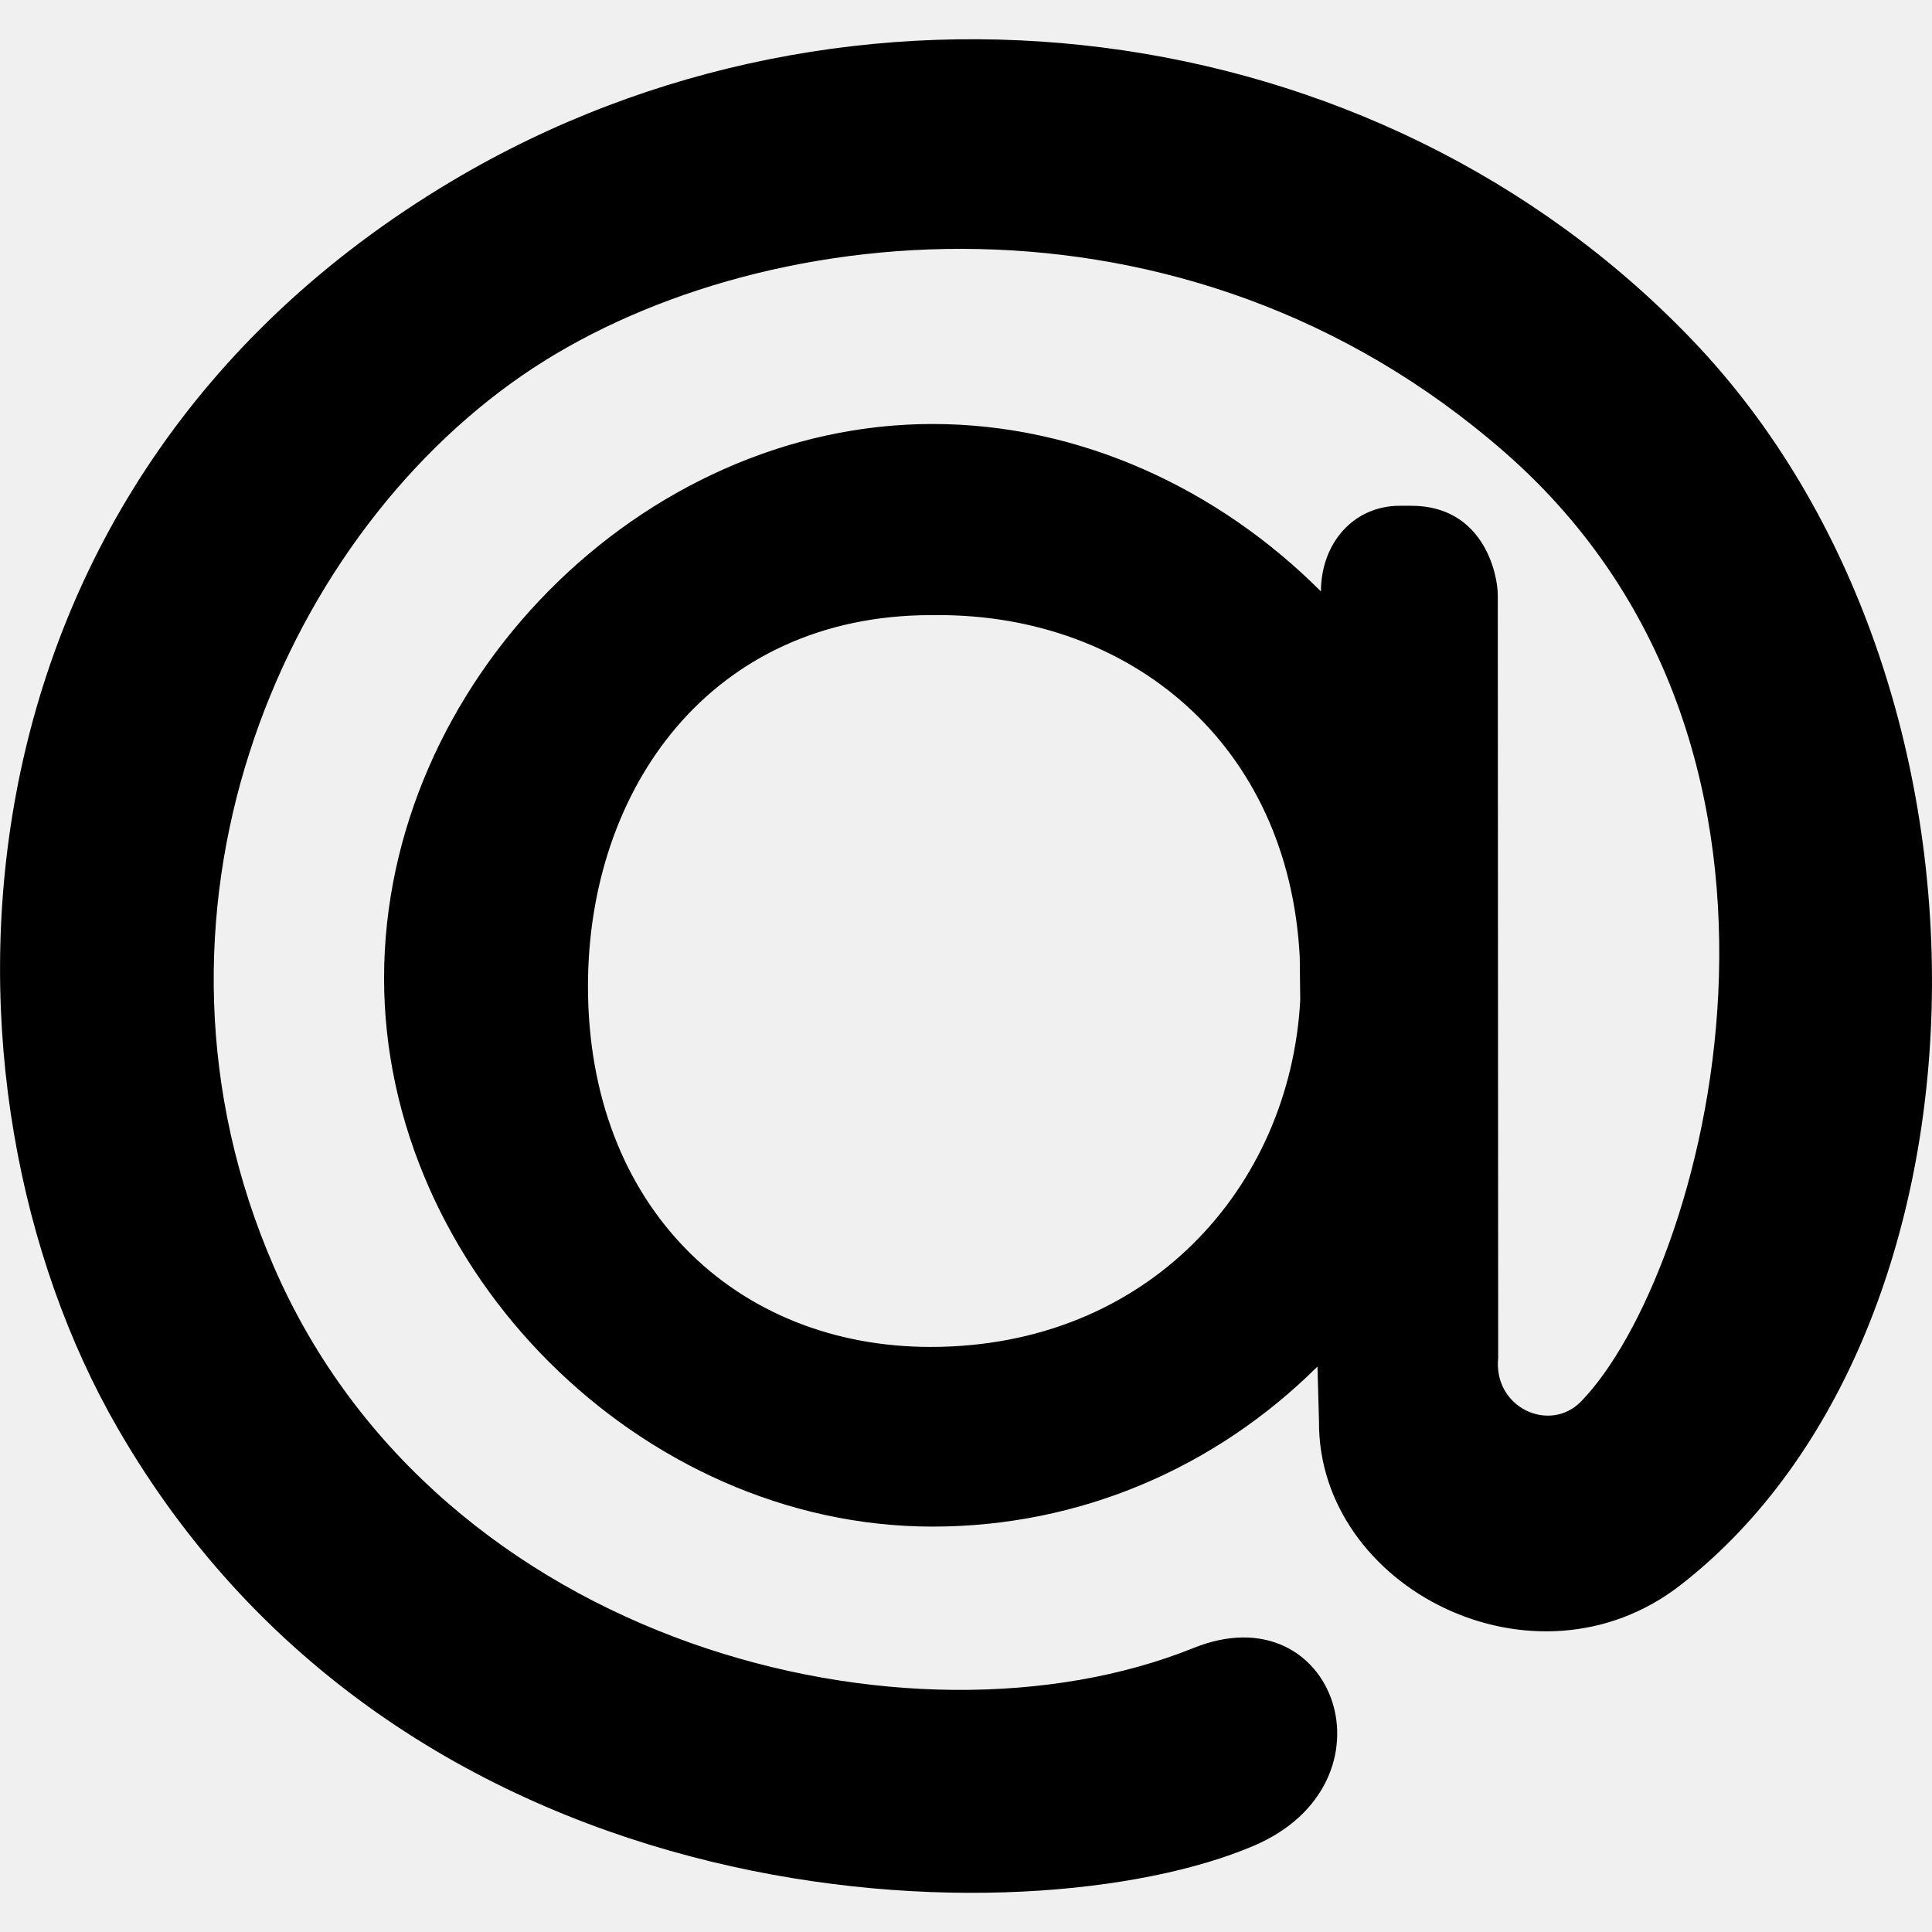
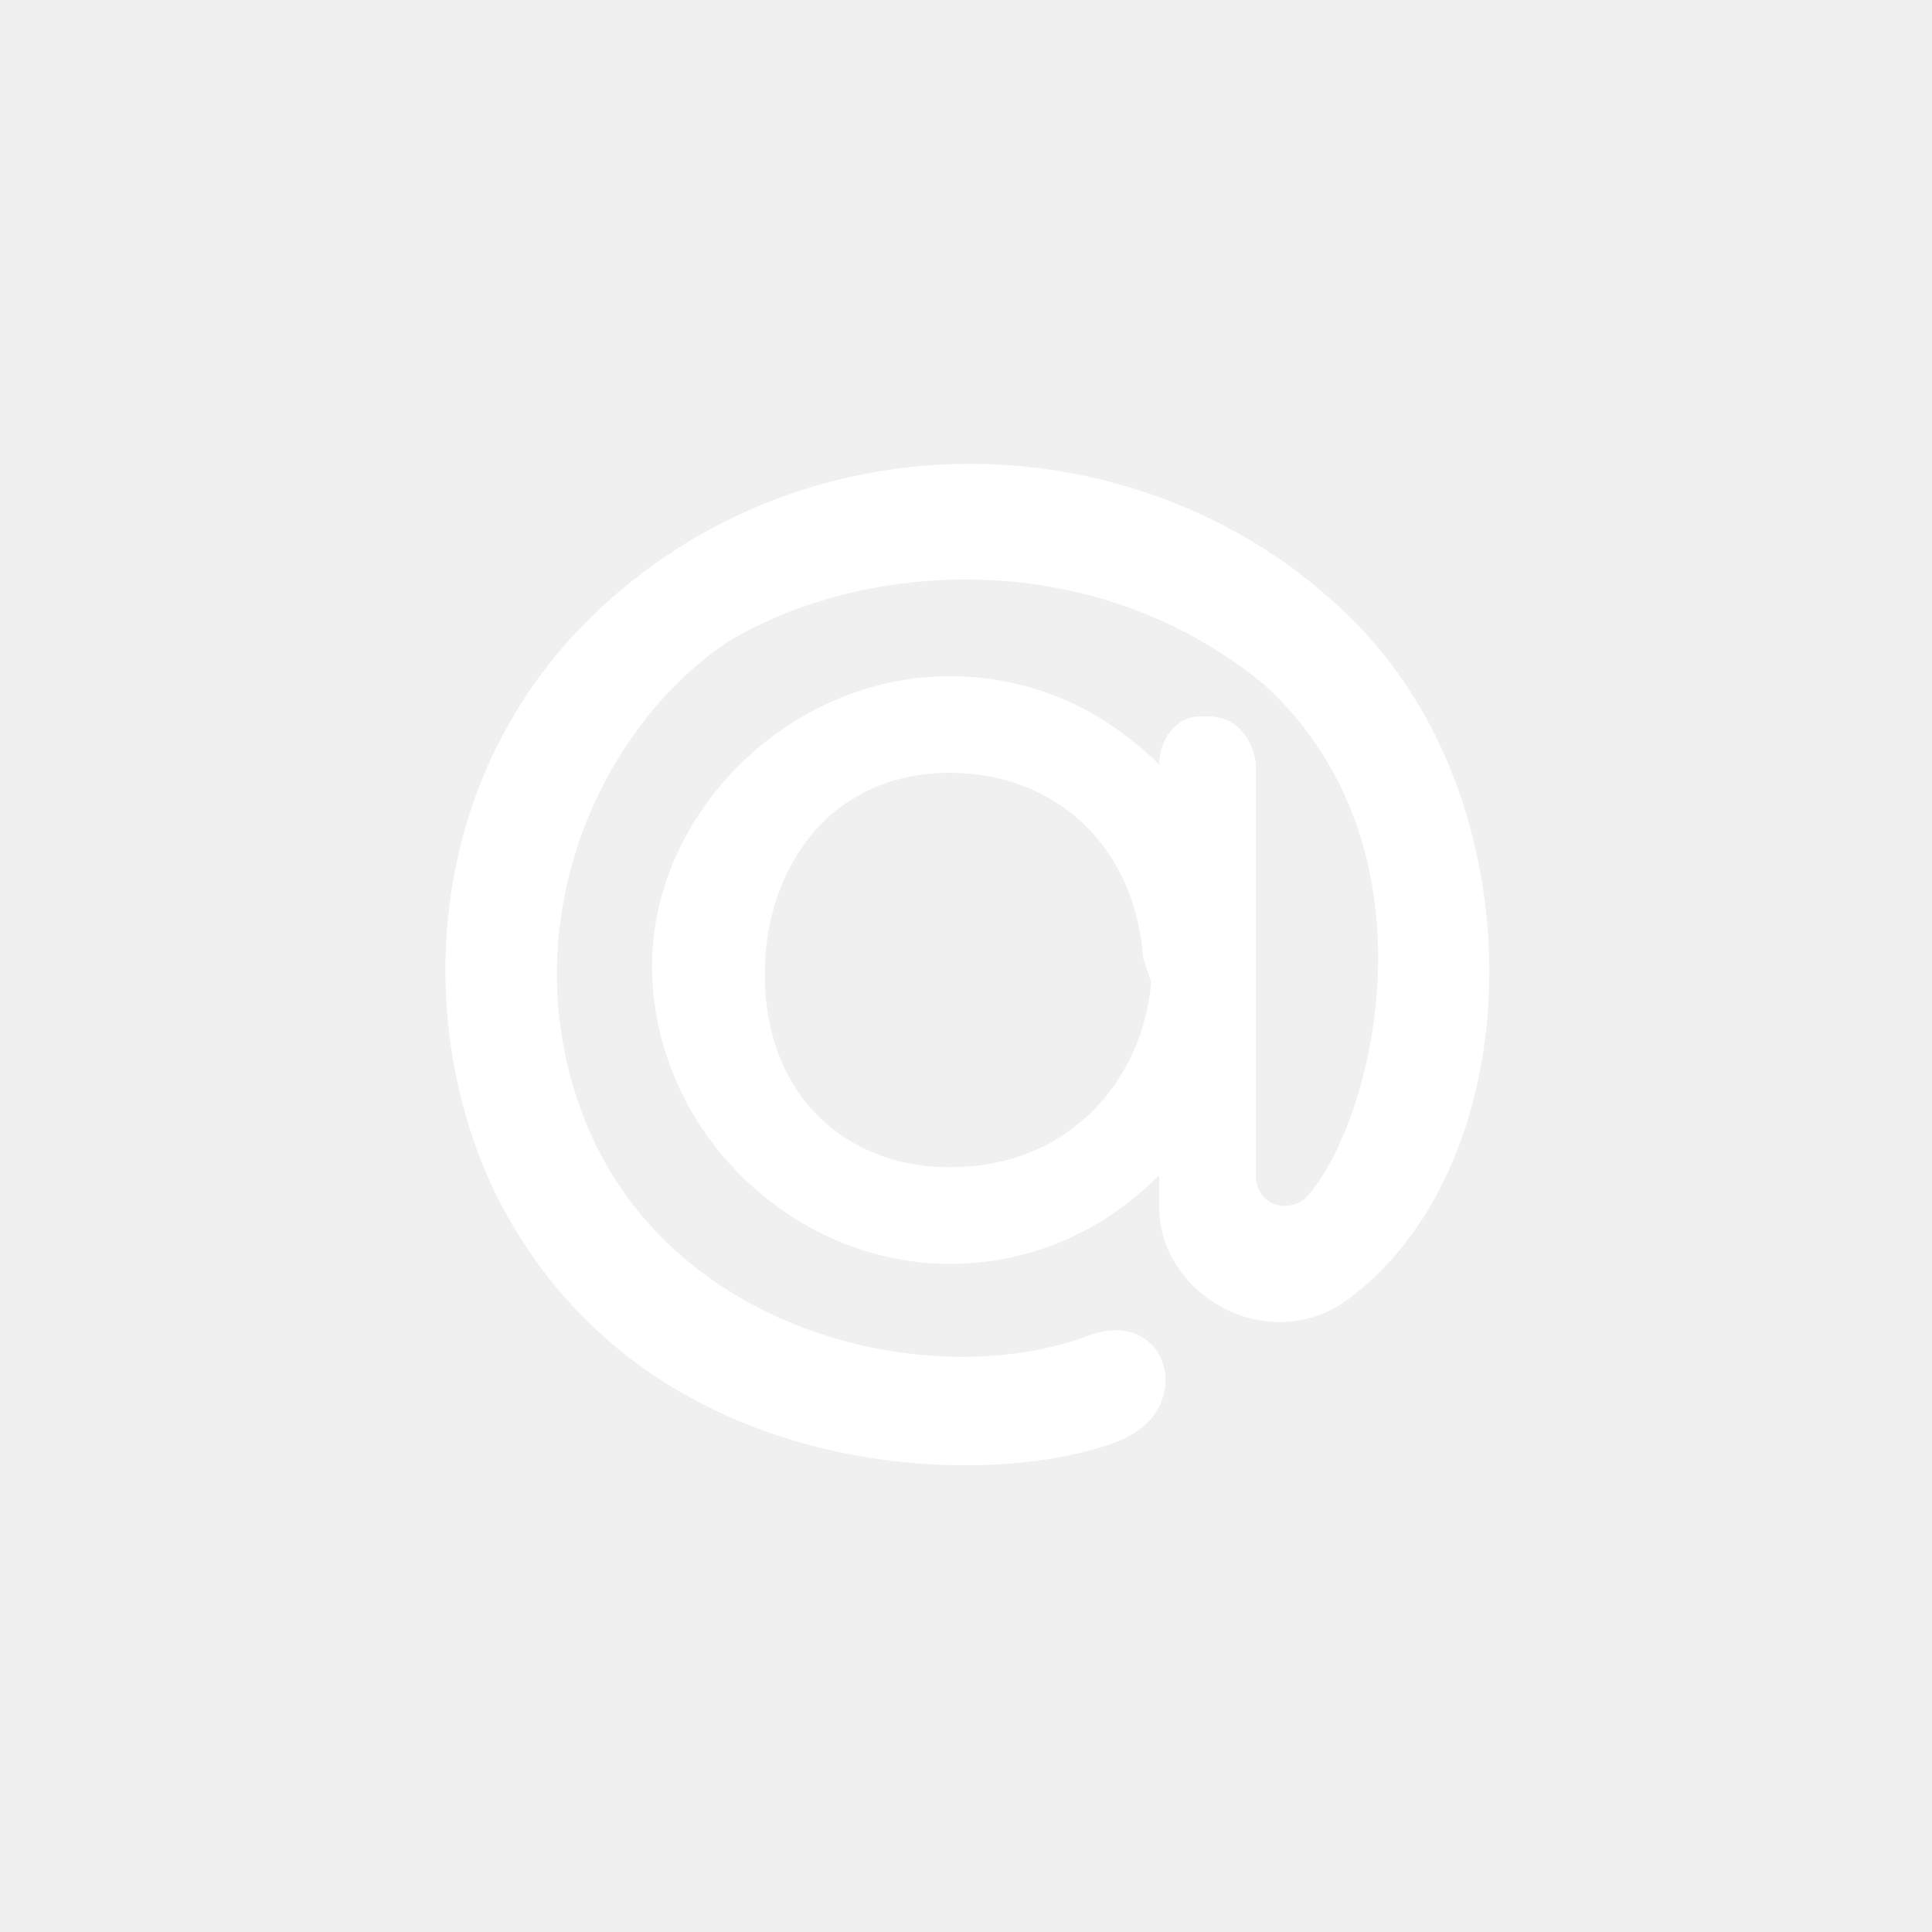
- <svg xmlns="http://www.w3.org/2000/svg" aria-labelledby="simpleicons-mailru-icon" role="img" viewBox="0 0 24 24">
-   <path d="M11.585 5.267c1.834 0 3.558.811 4.824 2.08v.004c0-.609.41-1.068.979-1.068h.145c.891 0 1.073.842 1.073 1.109l.005 9.475c-.063.621.64.941 1.029.543 1.521-1.564 3.342-8.038-.946-11.79-3.996-3.497-9.357-2.921-12.209-.955-3.031 2.091-4.971 6.718-3.086 11.064 2.054 4.74 7.931 6.152 11.424 4.744 1.769-.715 2.586 1.676.749 2.457-2.776 1.184-10.502 1.064-14.11-5.188C-.977 13.521-.847 6.093 5.62 2.245 10.567-.698 17.09.117 21.022 4.224c4.111 4.294 3.872 12.334-.139 15.461-1.816 1.42-4.516.037-4.498-2.031l-.019-.678c-1.265 1.256-2.948 1.988-4.782 1.988-3.625 0-6.813-3.189-6.813-6.812 0-3.659 3.189-6.885 6.814-6.885zm4.561 6.623c-.137-2.653-2.106-4.249-4.484-4.249h-.09c-2.745 0-4.268 2.159-4.268 4.61 0 2.747 1.842 4.481 4.256 4.481 2.693 0 4.464-1.973 4.592-4.306l-.006-.536z" />
+ <svg xmlns="http://www.w3.org/2000/svg" version="1.1" id="Layer_1" x="0px" y="0px" viewBox="0 0 24 24" style="enable-background:new 0 0 24 24;" xml:space="preserve">
+   <style type="text/css">
+ 	.st0{fill:#FFFFFF;}
+ </style>
+   <path class="st0" d="M11.8,8.4c1,0,1.9,0.4,2.6,1.1v0c0-0.3,0.2-0.6,0.5-0.6H15c0.5,0,0.6,0.5,0.6,0.6l0,5.1c0,0.3,0.3,0.5,0.6,0.3  c0.8-0.8,1.8-4.3-0.5-6.4C13.5,6.7,10.6,7,9,8c-1.6,1.1-2.7,3.6-1.7,6c1.1,2.6,4.3,3.3,6.2,2.6c1-0.4,1.4,0.9,0.4,1.3  c-1.5,0.6-5.7,0.6-7.6-2.8C5,12.8,5.1,8.8,8.6,6.7c2.7-1.6,6.2-1.1,8.3,1.1c2.2,2.3,2.1,6.6-0.1,8.3c-1,0.8-2.4,0-2.4-1.1l0-0.4  c-0.7,0.7-1.6,1.1-2.6,1.1c-2,0-3.7-1.7-3.7-3.7C8.1,10.1,9.8,8.4,11.8,8.4z M14.2,11.9c-0.1-1.4-1.1-2.3-2.4-2.3h0  c-1.5,0-2.3,1.2-2.3,2.5c0,1.5,1,2.4,2.3,2.4c1.5,0,2.4-1.1,2.5-2.3L14.2,11.9z" />
</svg>
